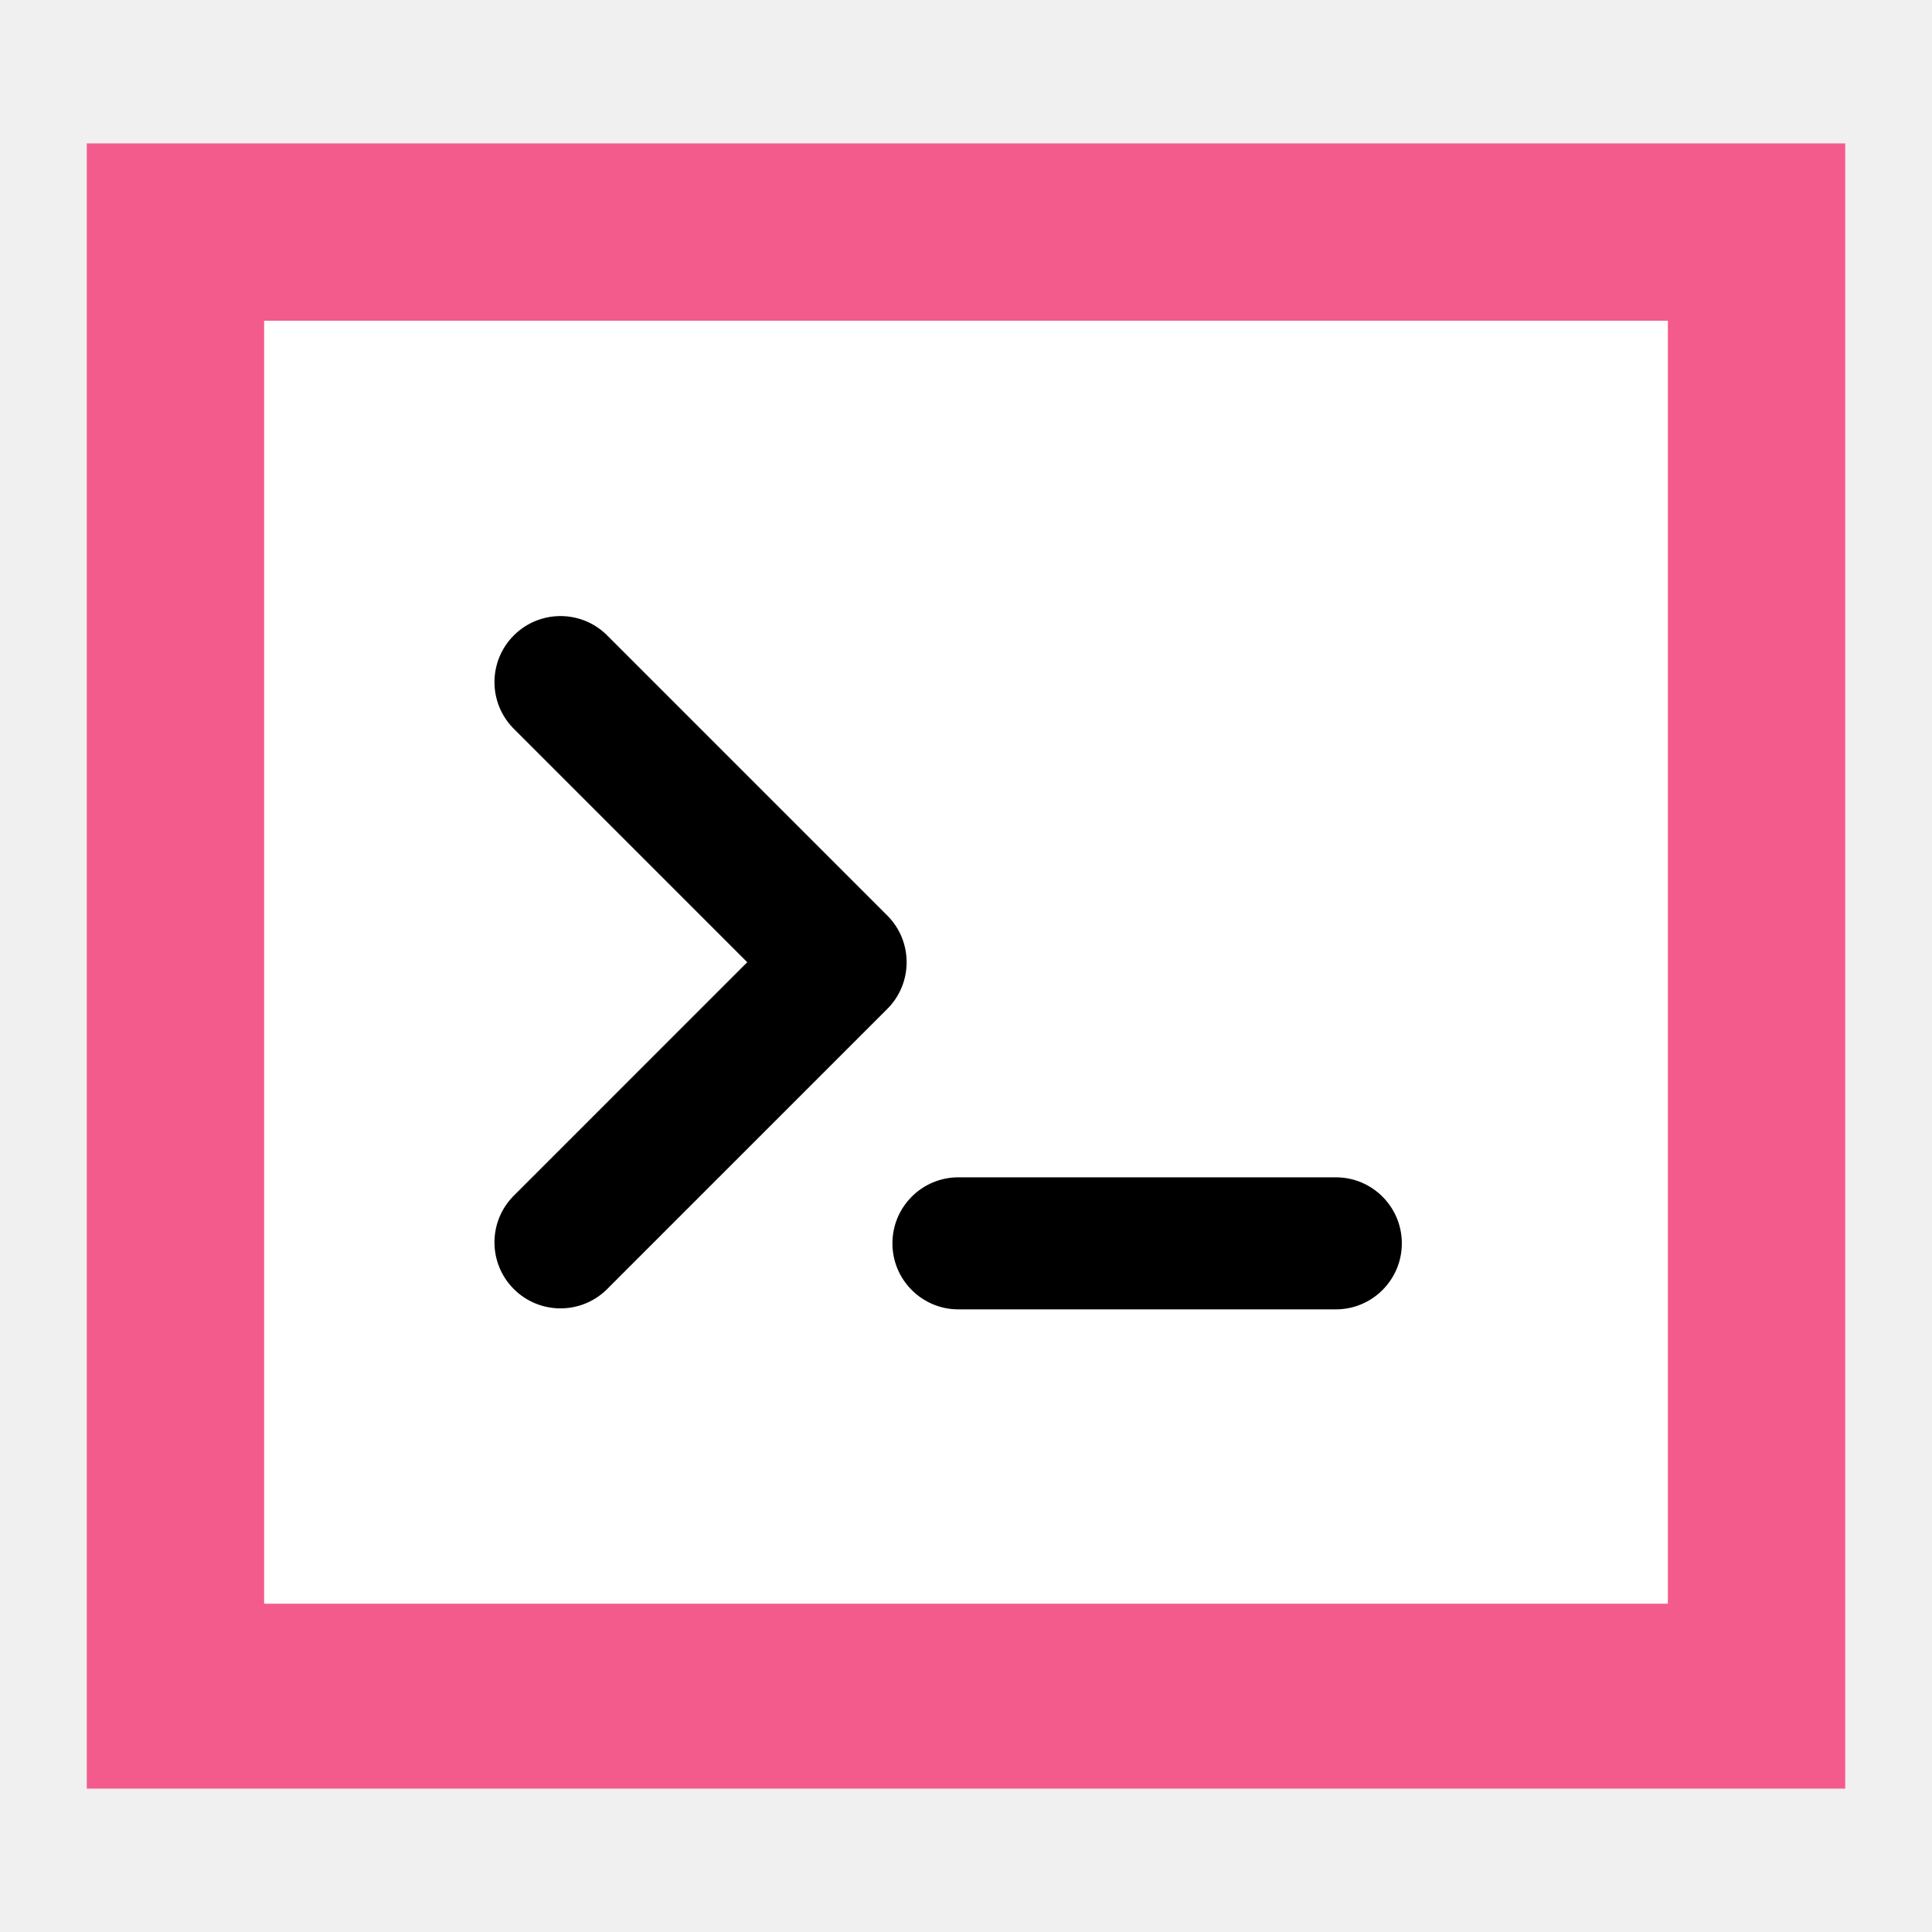
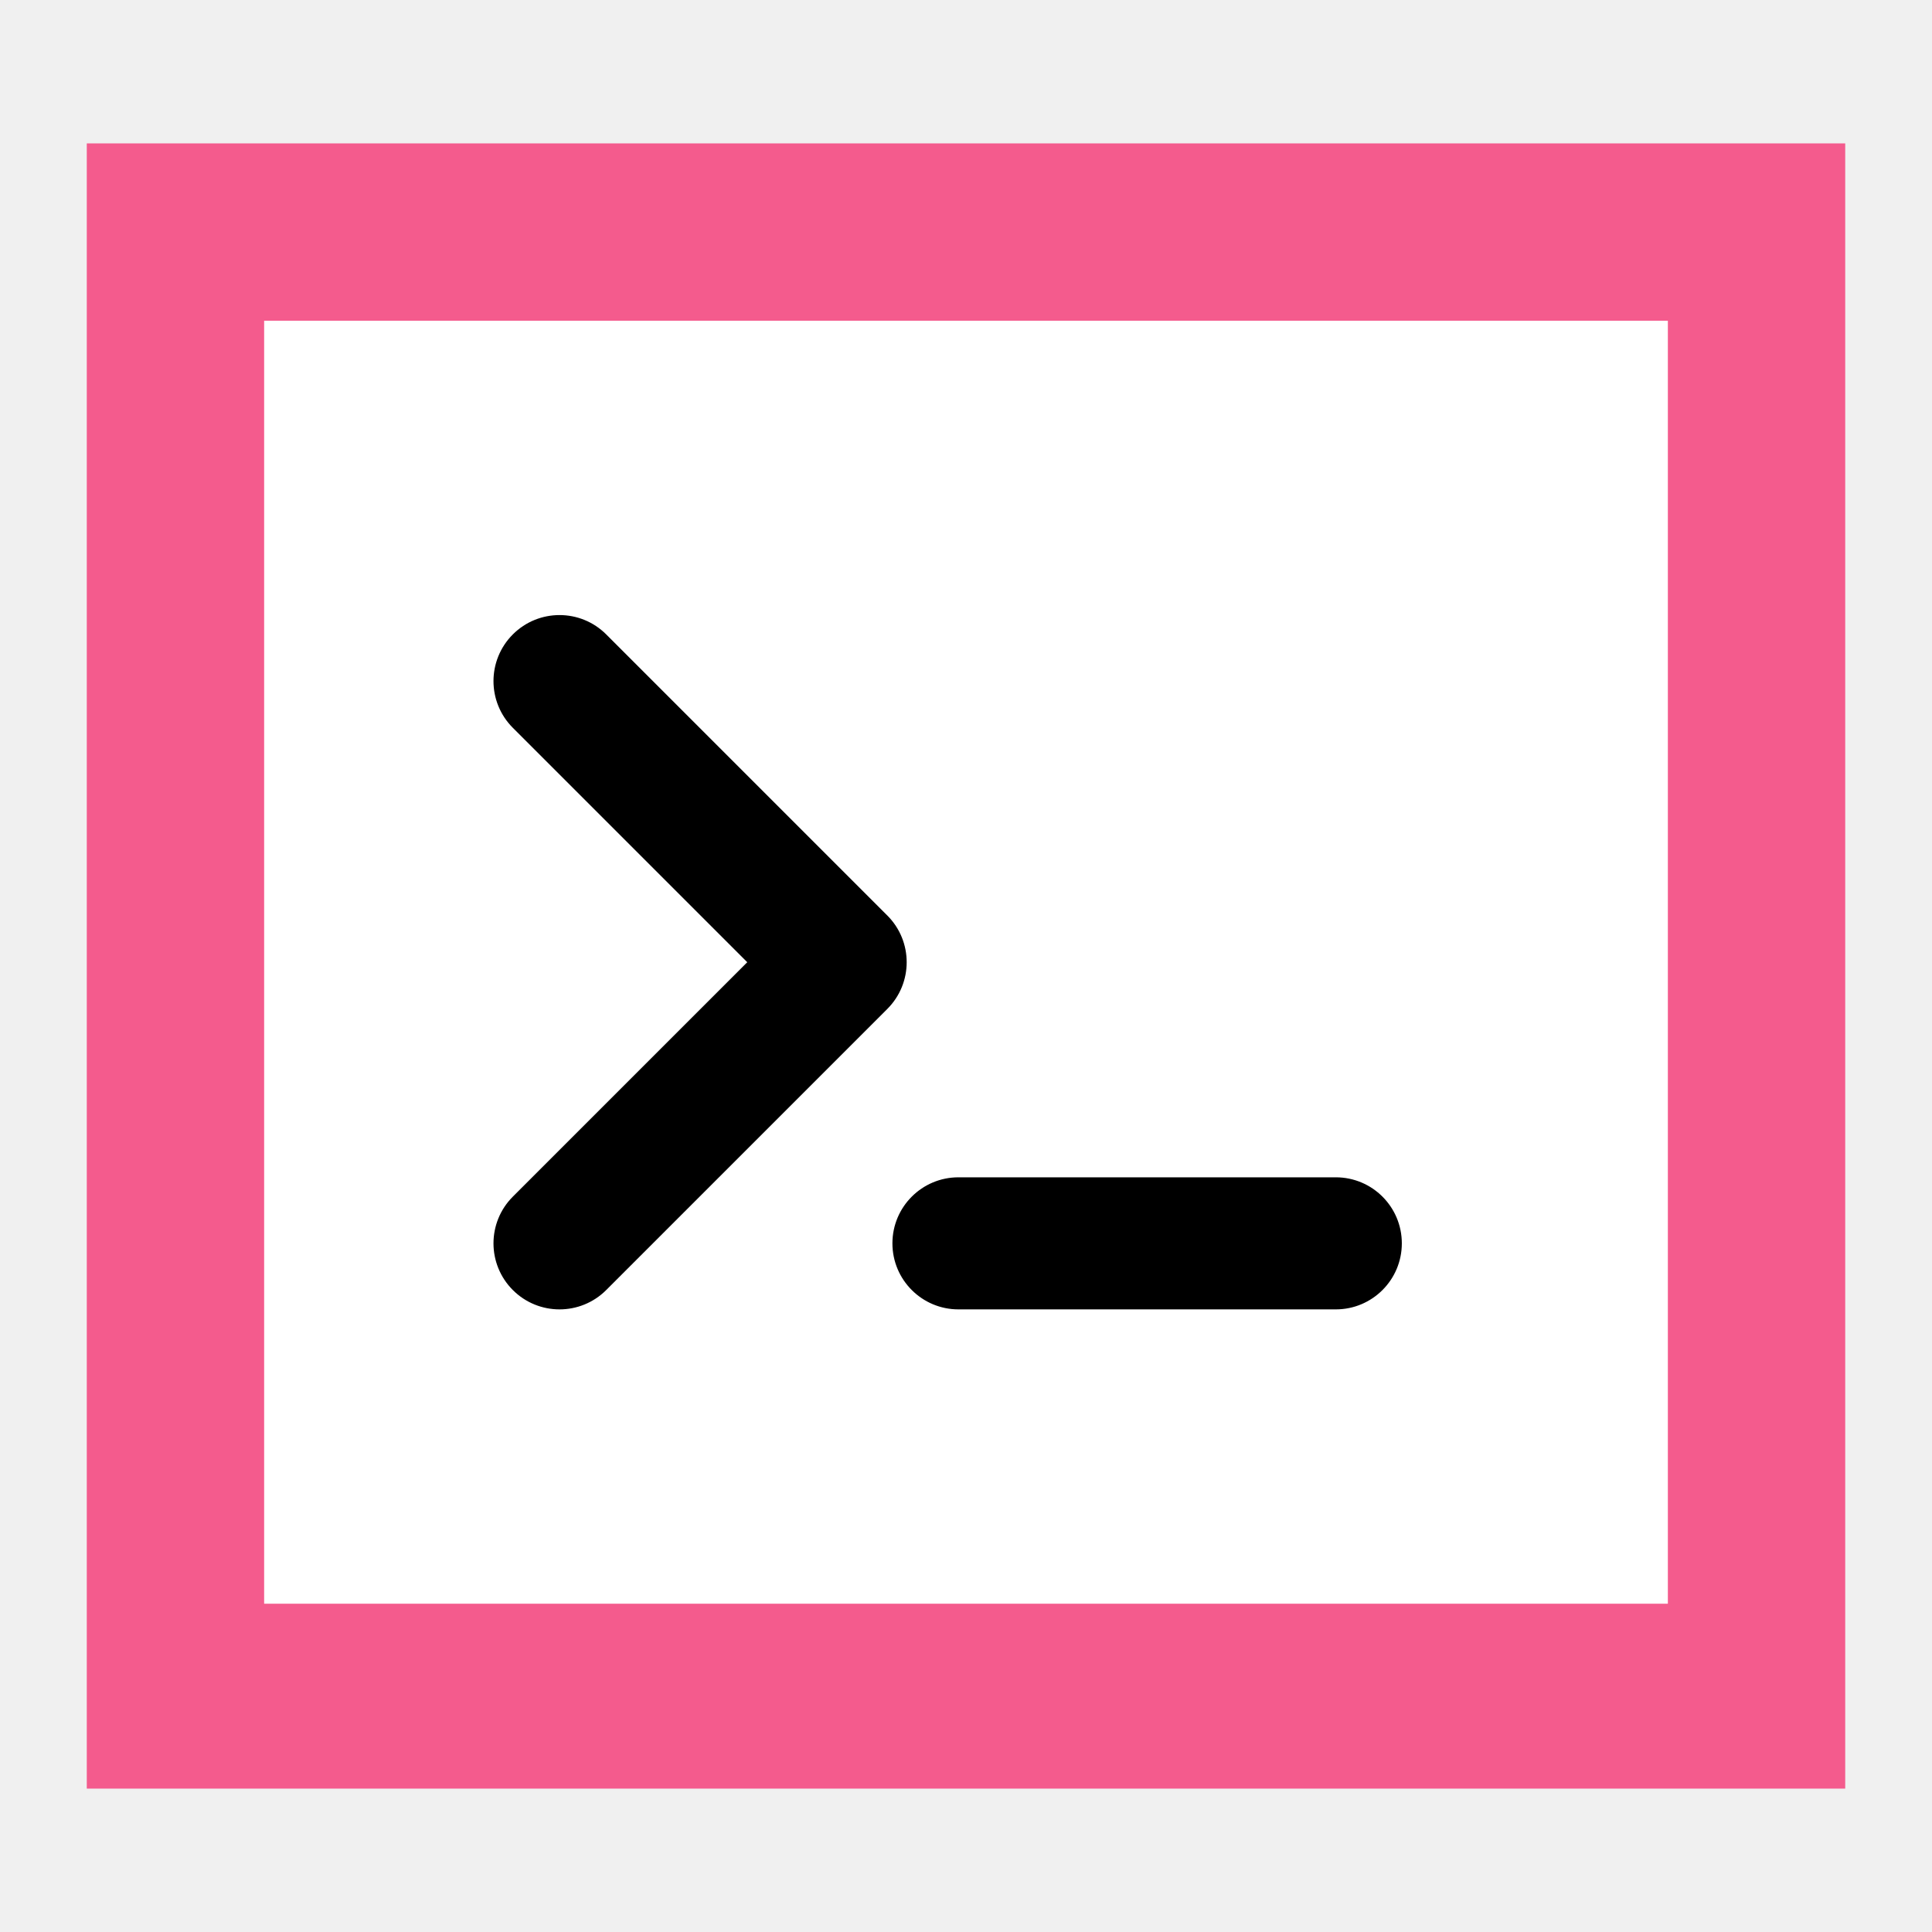
<svg xmlns="http://www.w3.org/2000/svg" width="512" height="512" aria-labelledby="avatar-title avatar-desc" viewBox="0 0 65536 65536">
  <path fill="#f45b8d" d="M2944 4864h59648v55808H2944z" />
  <path fill="#fff" d="M8960 10880h47616v43520H8960z" />
-   <path d="m30098.67 31056.44-9536-9535.99a2240 2240 0 0 0-3167.11 3167.11L25348 32640l-7952.44 7952.44a2240 2240 0 0 0 3167.11 3167.11l9536-9535.99a2240 2240 0 0 0 0-3167.12M32512 39936h12800a640 640 0 0 1 0 4480H32512a640 640 0 0 1 0-4480" />
+   <path d="m30099.758 31056.08-9536-9536a2240 2240 0 0 0-3167.839 3167.84L25348 32640l-7952.08 7952.08a2240 2240 0 0 0 3167.838 3167.84l9536-9536a2240 2240 0 0 0 0-3167.84M32512 39936h12800a640 640 0 0 1 0 4480H32512a640 640 0 0 1 0-4480" />
</svg>
